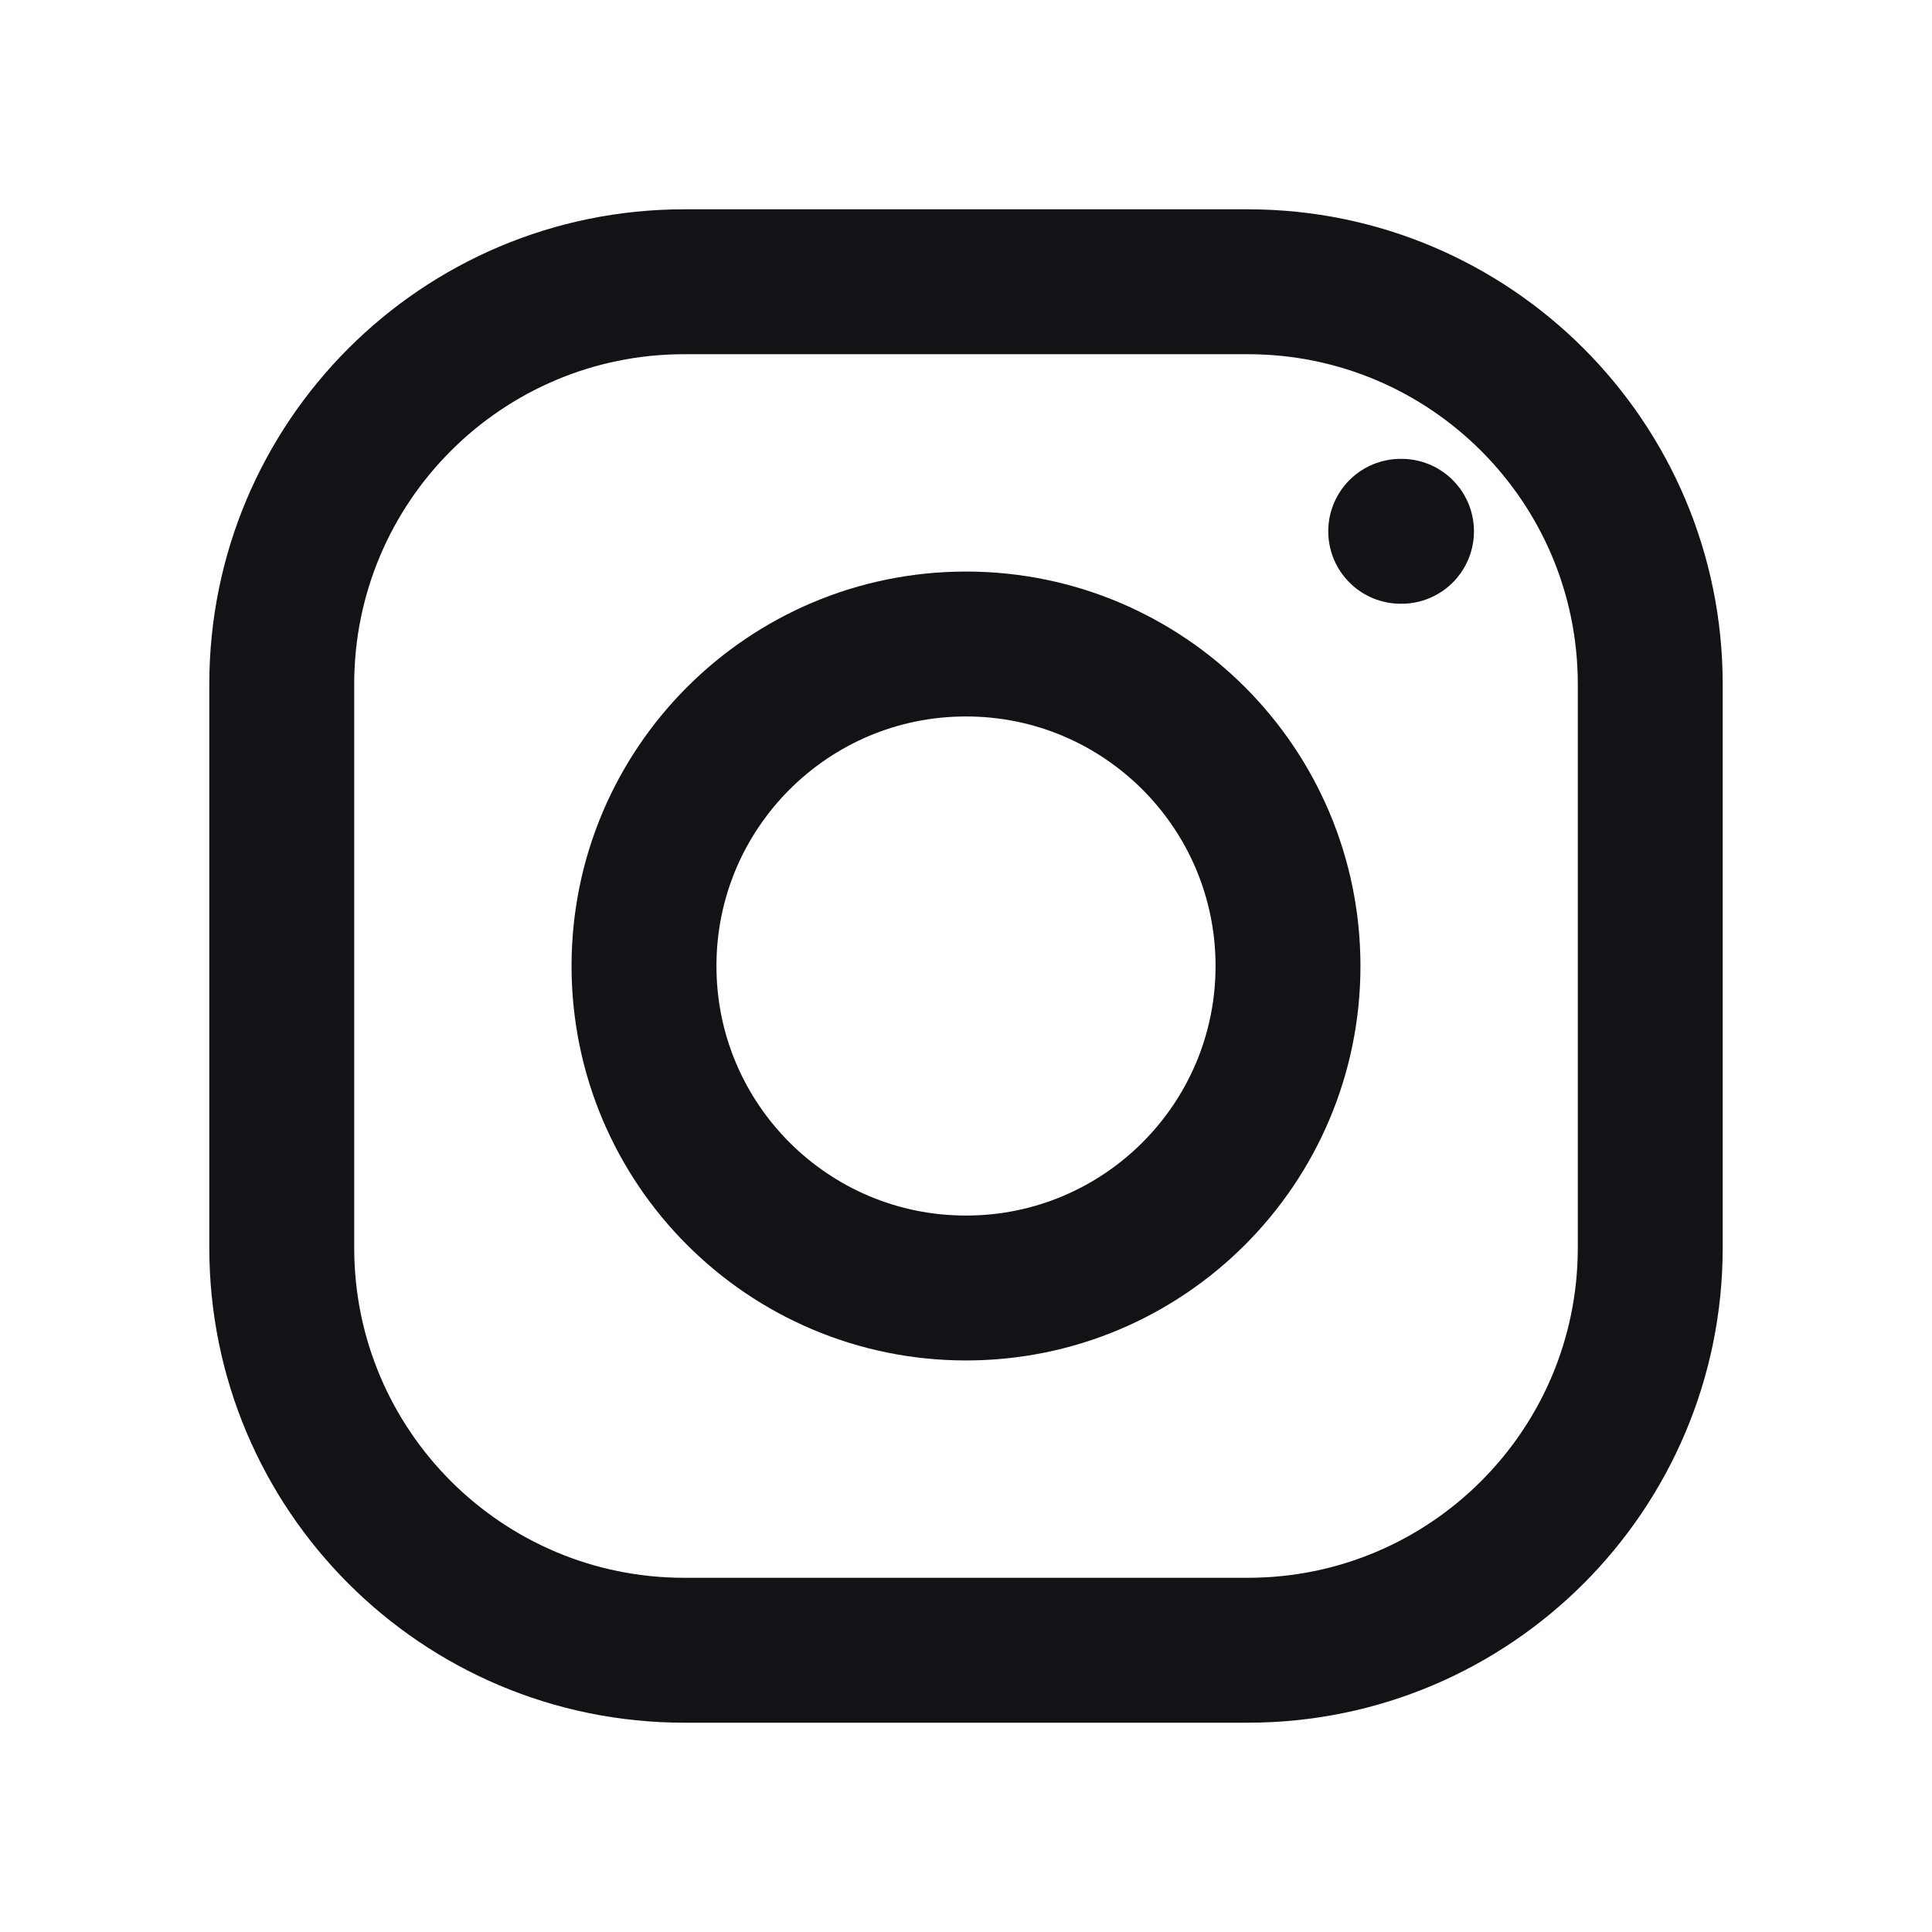
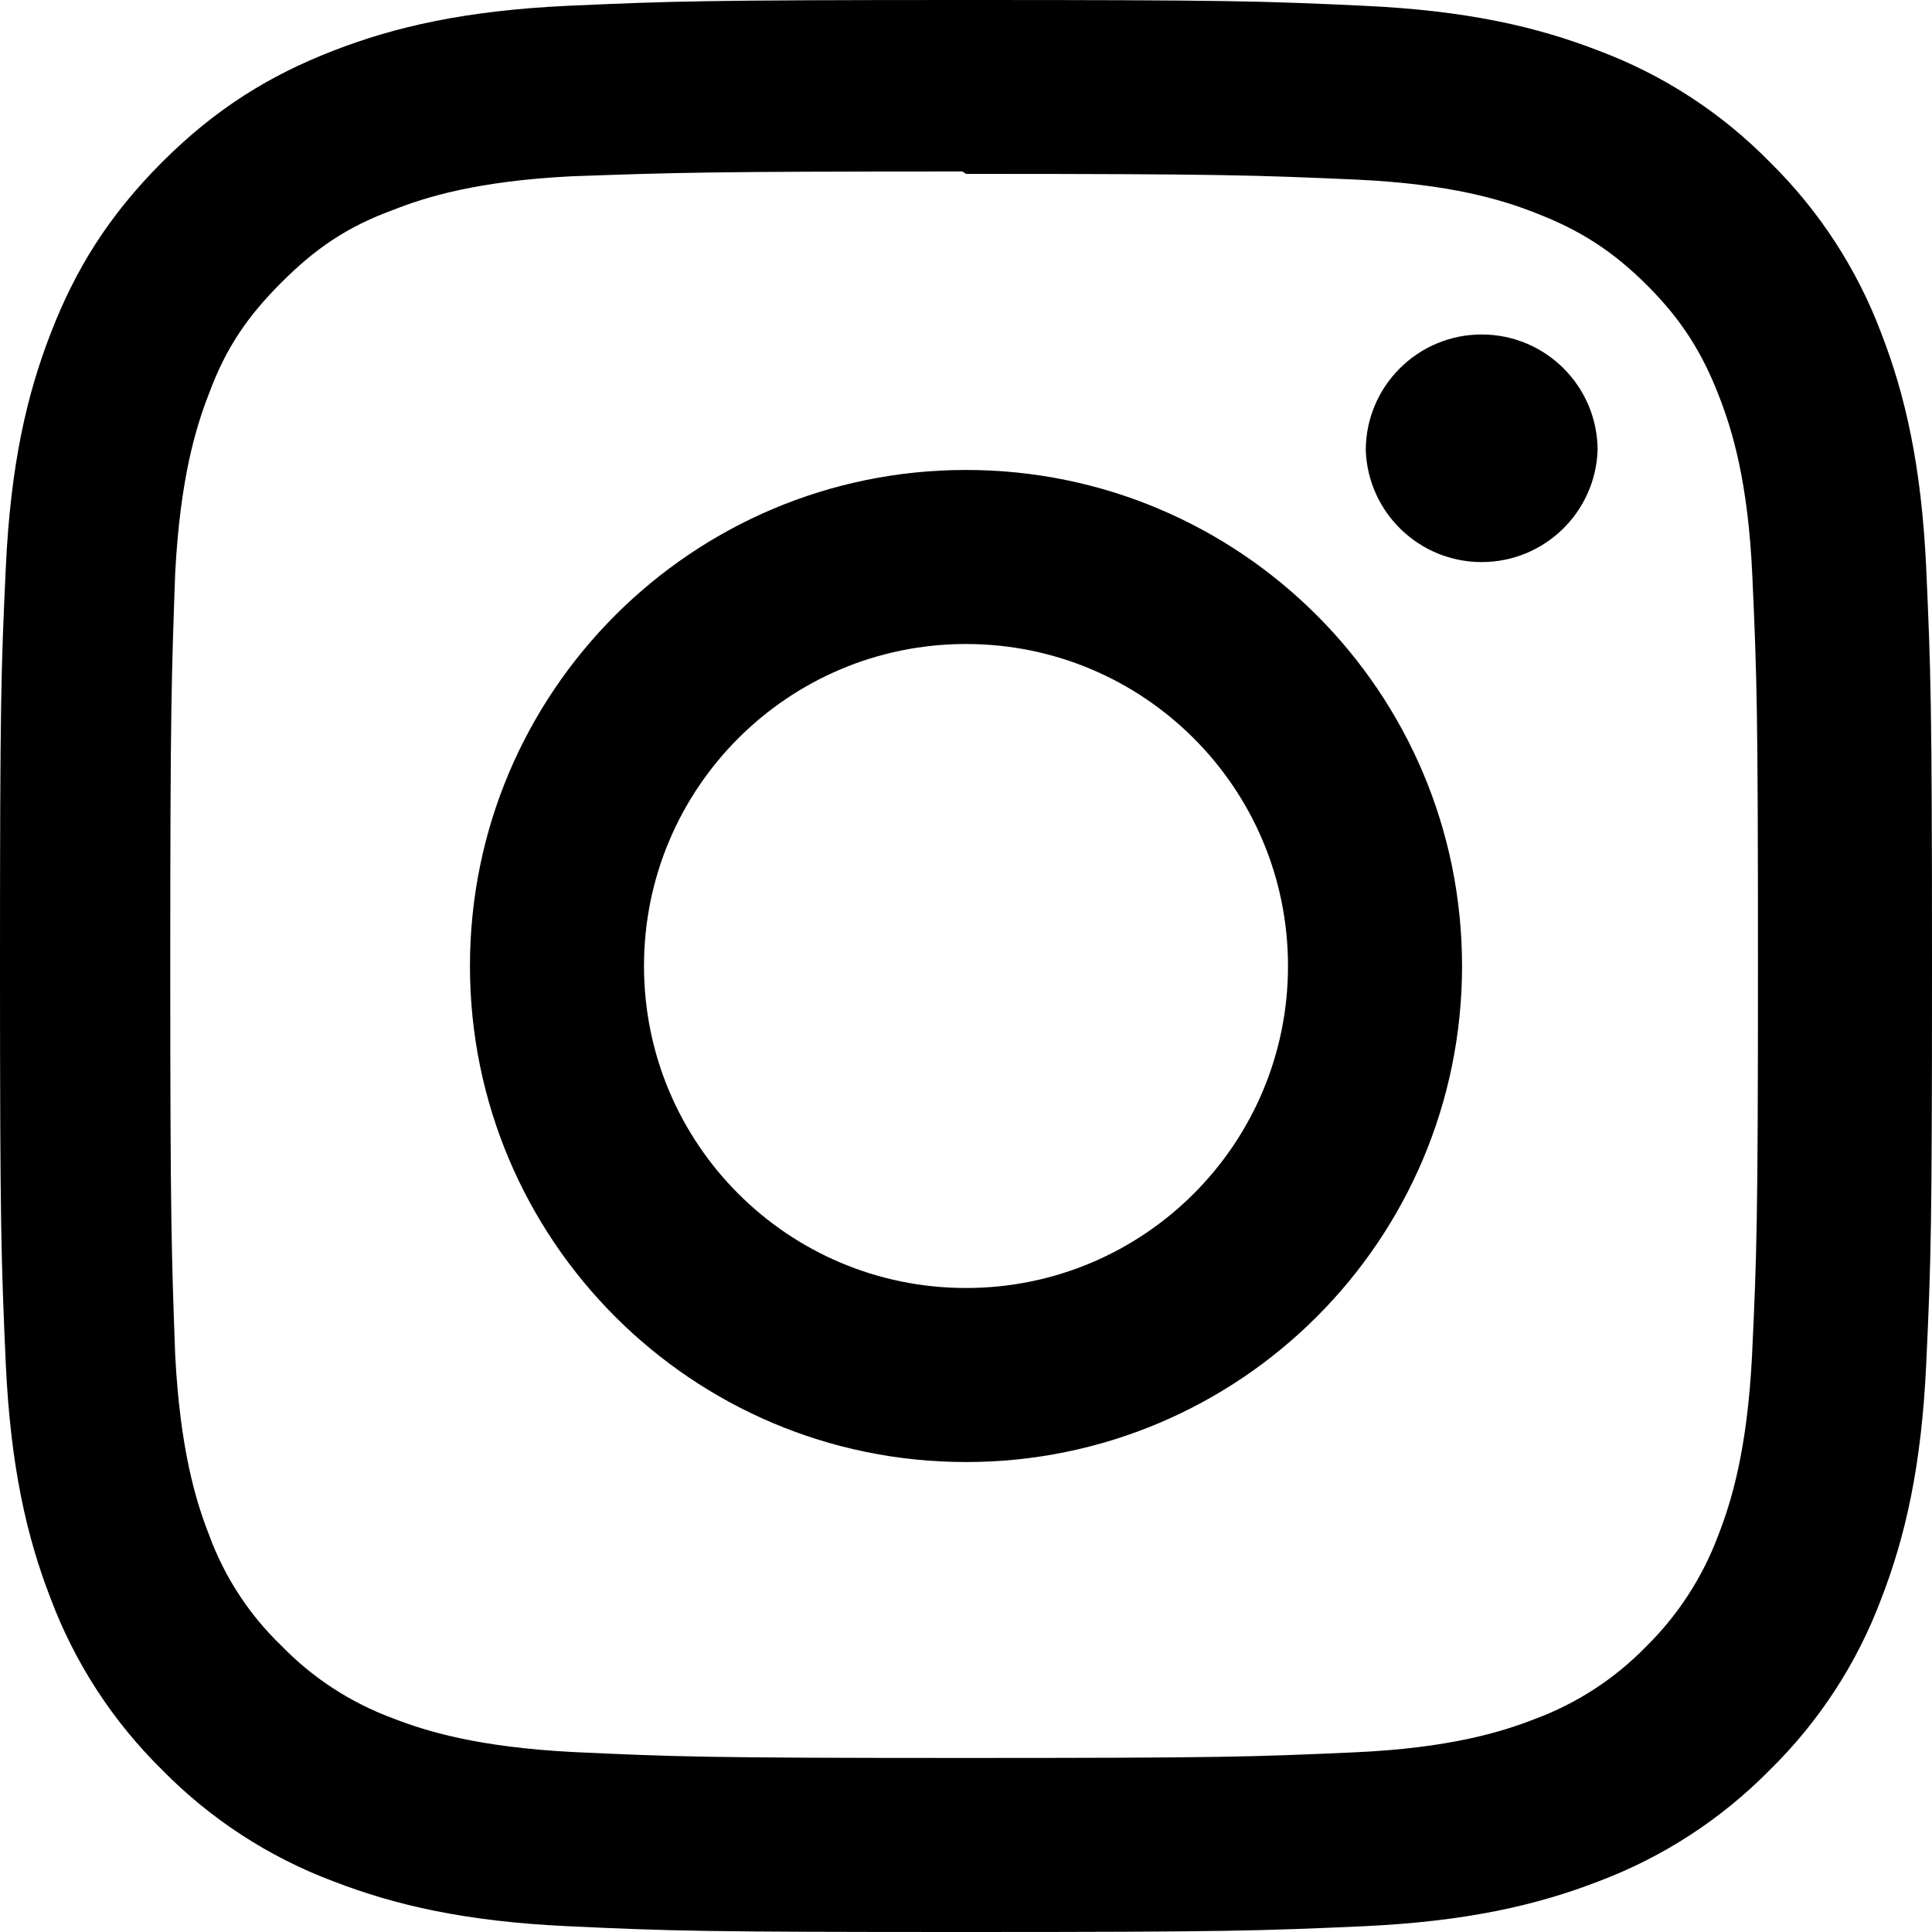
- <svg xmlns="http://www.w3.org/2000/svg" viewBox="0 0 24 24" fill="none" stroke="#111316" stroke-width="1.8" stroke-linecap="round" stroke-linejoin="round">
-   <rect x="3.5" y="3.5" width="17" height="17" rx="5" />
-   <circle cx="12" cy="12" r="4" />
-   <path d="M17.4 6.6h.01" />
+ <svg xmlns="http://www.w3.org/2000/svg" width="512" height="512" viewBox="0 0 24 24">
+   <path fill="#000000" d="M12 0C8.74 0 8.333.015 7.053.072C5.775.132 4.905.333 4.14.63c-.789.306-1.459.717-2.126 1.384S.935 3.35.63 4.14C.333 4.905.131 5.775.072 7.053C.012 8.333 0 8.74 0 12s.015 3.667.072 4.947c.06 1.277.261 2.148.558 2.913a5.885 5.885 0 0 0 1.384 2.126A5.868 5.868 0 0 0 4.14 23.37c.766.296 1.636.499 2.913.558C8.333 23.988 8.74 24 12 24s3.667-.015 4.947-.072c1.277-.06 2.148-.262 2.913-.558a5.898 5.898 0 0 0 2.126-1.384a5.86 5.86 0 0 0 1.384-2.126c.296-.765.499-1.636.558-2.913c.06-1.28.072-1.687.072-4.947s-.015-3.667-.072-4.947c-.06-1.277-.262-2.149-.558-2.913a5.89 5.89 0 0 0-1.384-2.126A5.847 5.847 0 0 0 19.86.63c-.765-.297-1.636-.499-2.913-.558C15.667.012 15.26 0 12 0zm0 2.16c3.203 0 3.585.016 4.85.071c1.17.055 1.805.249 2.227.415c.562.217.96.477 1.382.896c.419.42.679.819.896 1.381c.164.422.36 1.057.413 2.227c.057 1.266.07 1.646.07 4.85s-.015 3.585-.074 4.85c-.061 1.17-.256 1.805-.421 2.227a3.81 3.81 0 0 1-.899 1.382a3.744 3.744 0 0 1-1.38.896c-.42.164-1.065.36-2.235.413c-1.274.057-1.649.07-4.859.07c-3.211 0-3.586-.015-4.859-.074c-1.171-.061-1.816-.256-2.236-.421a3.716 3.716 0 0 1-1.379-.899a3.644 3.644 0 0 1-.9-1.38c-.165-.42-.359-1.065-.42-2.235c-.045-1.26-.061-1.649-.061-4.844c0-3.196.016-3.586.061-4.861c.061-1.17.255-1.814.42-2.234c.21-.57.479-.96.9-1.381c.419-.419.81-.689 1.379-.898c.42-.166 1.051-.361 2.221-.421c1.275-.045 1.65-.06 4.859-.06l.045.03zm0 3.678a6.162 6.162 0 1 0 0 12.324a6.162 6.162 0 1 0 0-12.324zM12 16c-2.21 0-4-1.79-4-4s1.79-4 4-4s4 1.79 4 4s-1.79 4-4 4zm7.846-10.405a1.441 1.441 0 0 1-2.88 0a1.44 1.44 0 0 1 2.88 0z" />
</svg>
